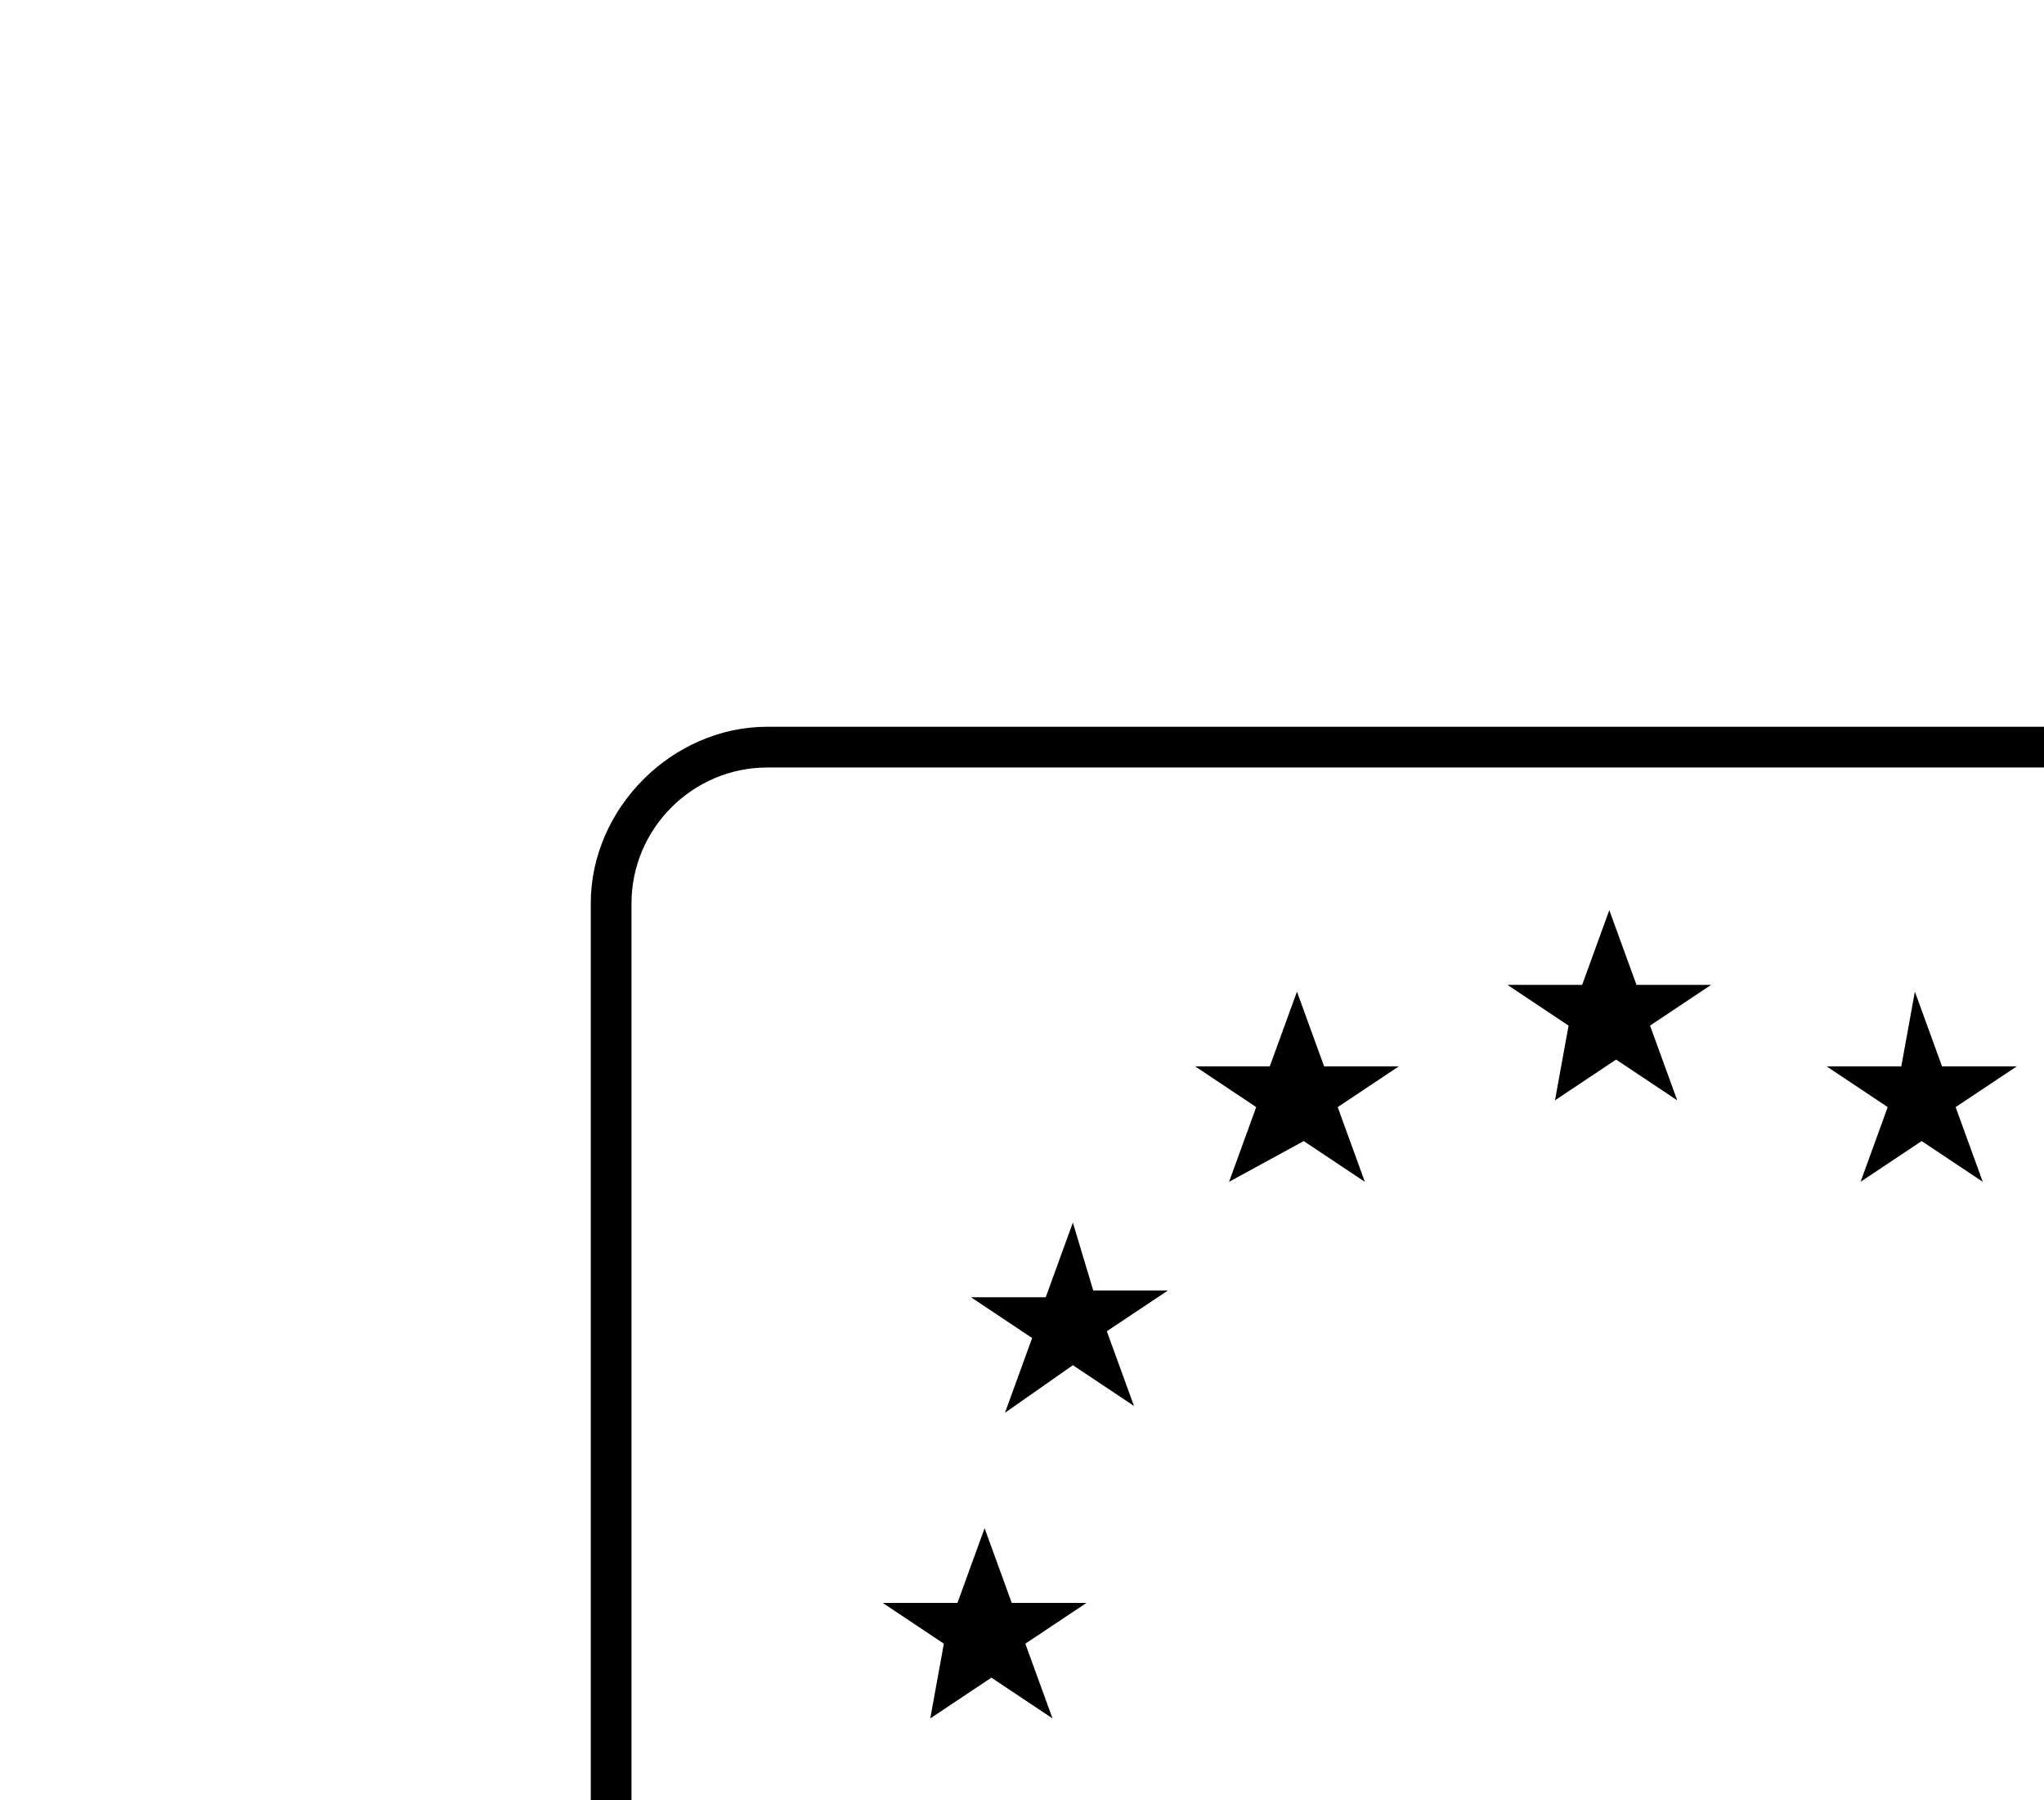
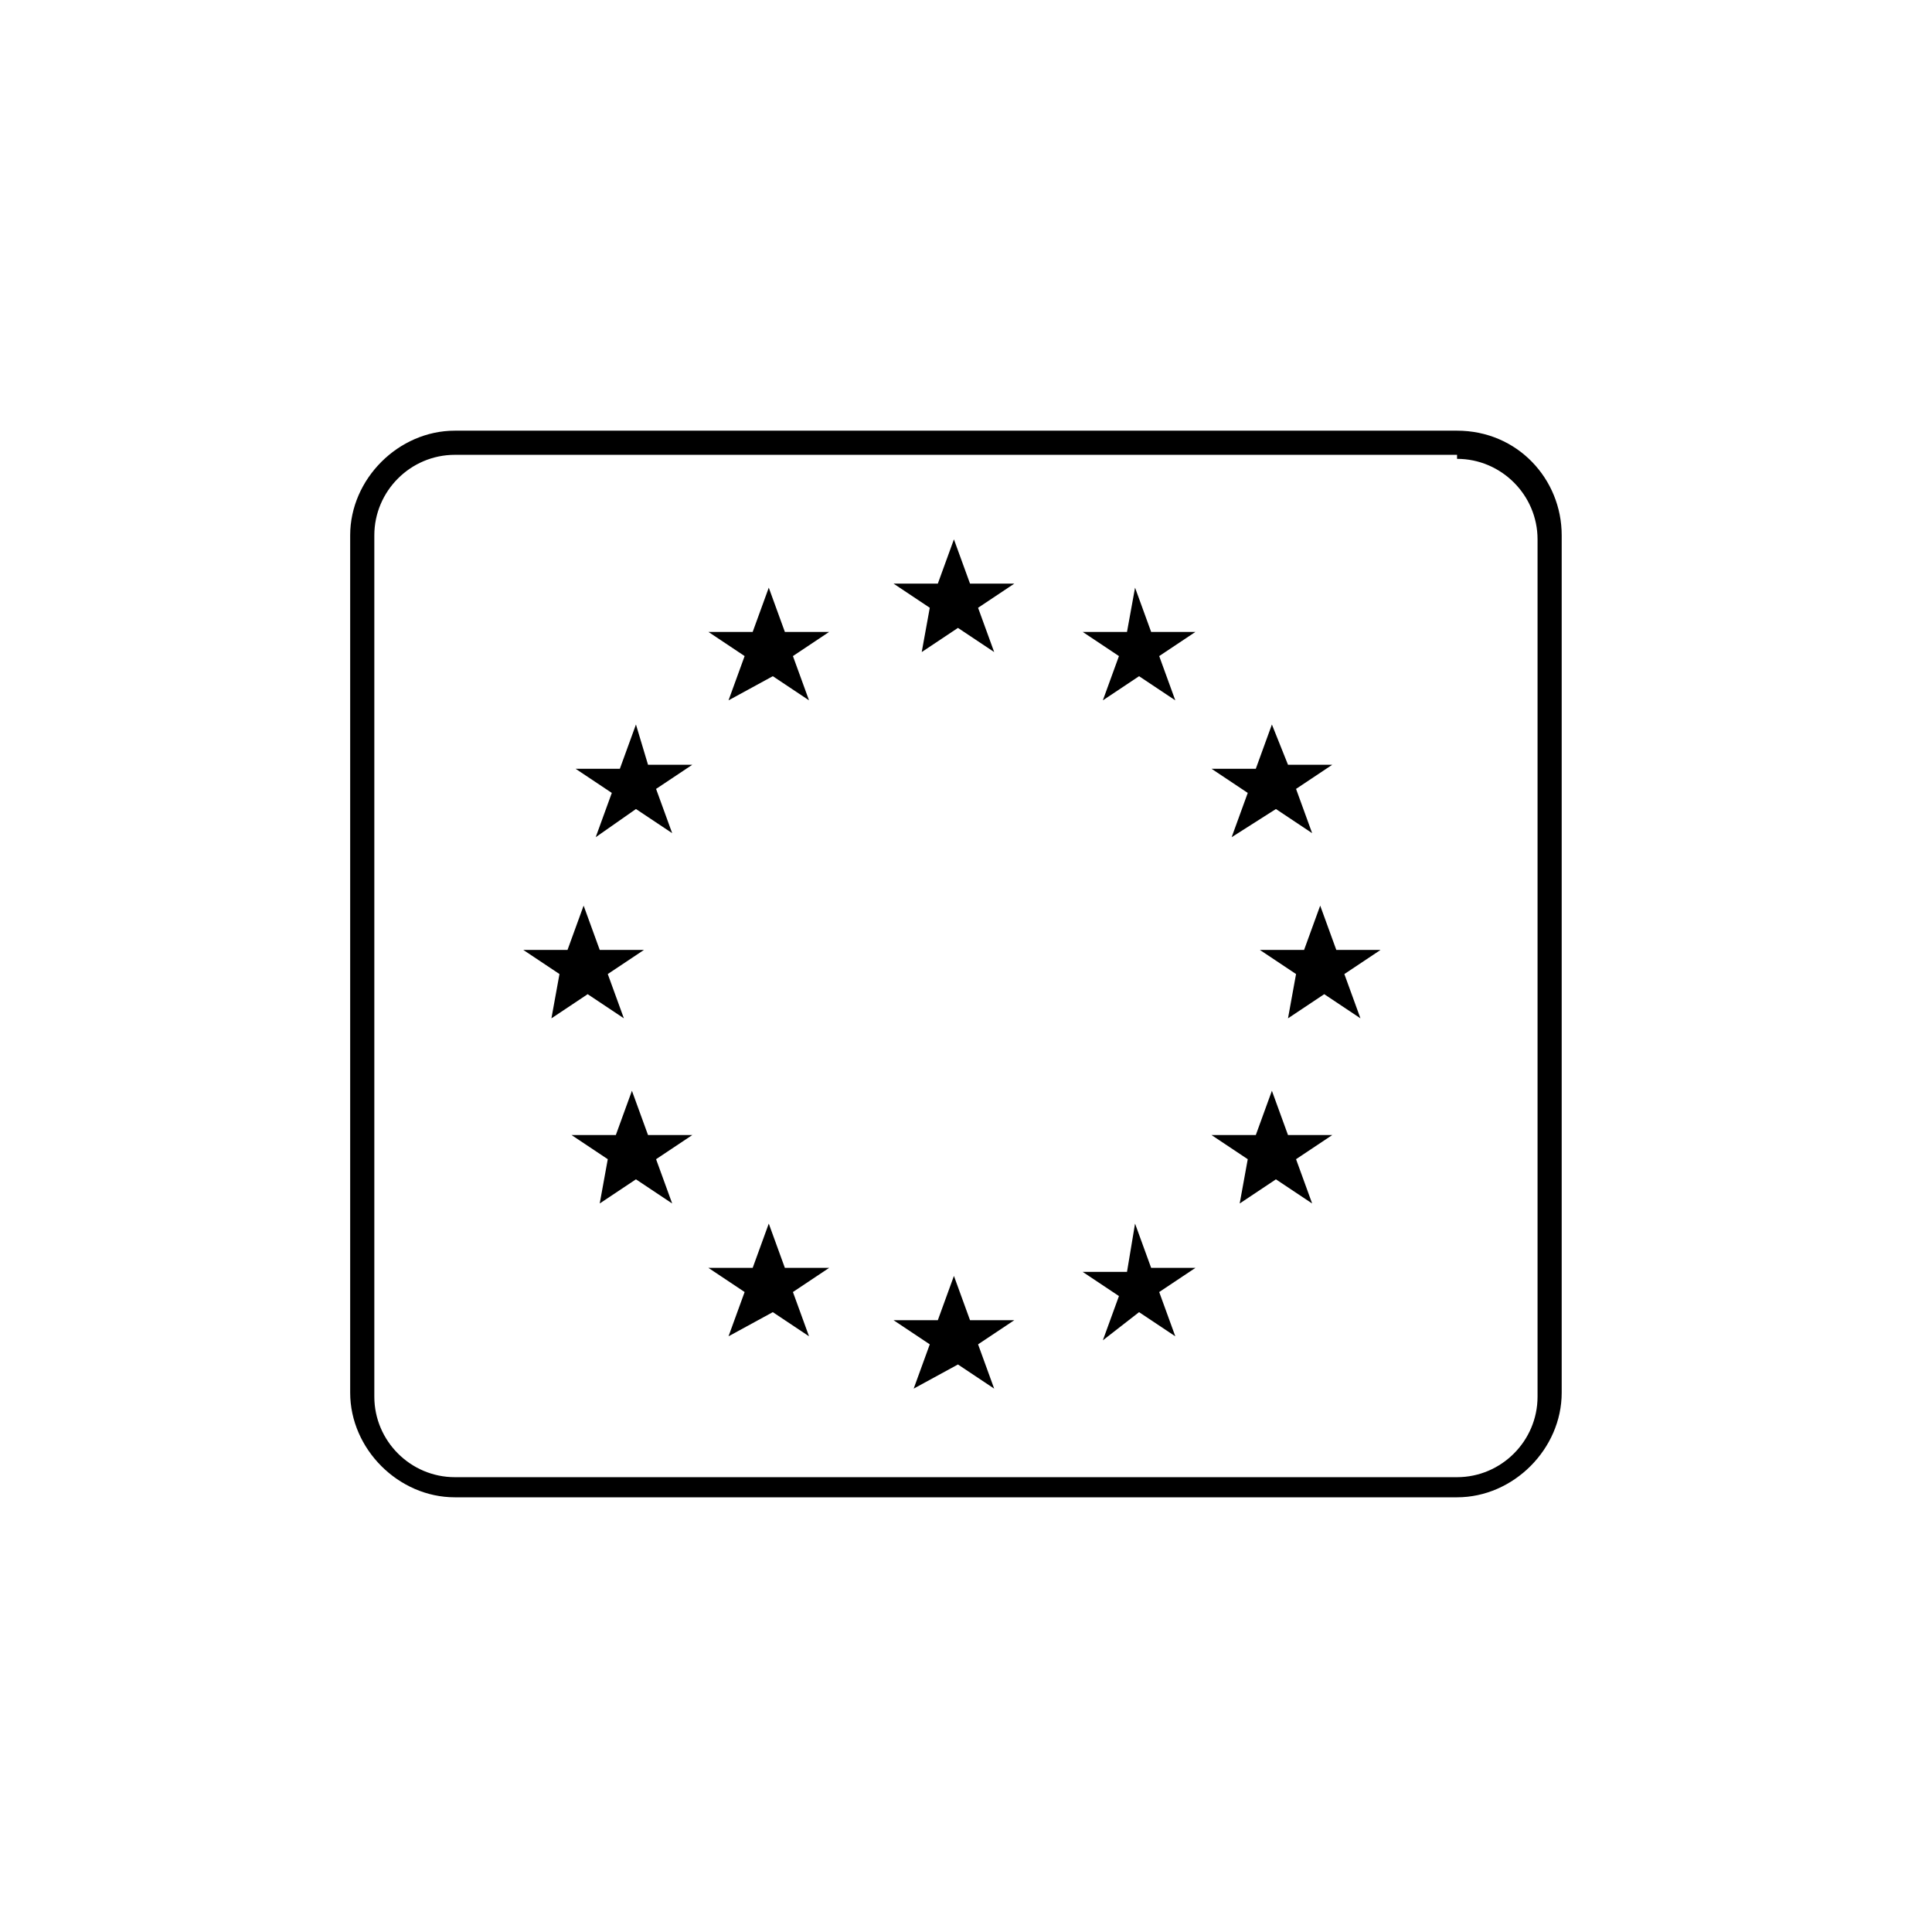
- <svg xmlns="http://www.w3.org/2000/svg" id="root">
+ <svg xmlns="http://www.w3.org/2000/svg" viewBox="0 0 48 48" id="root">
  <path d="M36.2 11.4c1.1 0 2 .9 2 2v21.3c0 1.1-.9 2-2 2H11.3c-1.1 0-2-.9-2-2V13.3c0-1.1.9-2 2-2h24.9m0-.6H11.3c-1.4 0-2.6 1.2-2.6 2.6v21.3c0 1.4 1.2 2.6 2.6 2.6h24.9c1.4 0 2.6-1.2 2.6-2.6V13.3c0-1.4-1.1-2.6-2.6-2.6z" />
  <path d="M31.7 20.1l.9.6-.4-1.1.9-.6H32l-.4-1-.4 1.1h-1.1l.9.6-.4 1.1 1.1-.7zm-3.4 12.5l.9.6-.4-1.1.9-.6h-1.1l-.4-1.1-.2 1.2h-1.1l.9.6-.4 1.1.9-.7zm0-15.8l.9.6-.4-1.1.9-.6h-1.1l-.4-1.1-.2 1.1h-1.1l.9.6-.4 1.1.9-.6zm-4.5 17.1l.9.6-.4-1.1.9-.6h-1.1l-.4-1.1-.4 1.1h-1.1l.9.6-.4 1.1 1.1-.6zm-4.6-1.3l.9.6-.4-1.1.9-.6h-1.1l-.4-1.1-.4 1.1h-1.1l.9.6-.4 1.1 1.1-.6zm0-15.8l.9.6-.4-1.1.9-.6h-1.1l-.4-1.1-.4 1.1h-1.1l.9.6-.4 1.1 1.1-.6zm-3.4 3.3l.9.6-.4-1.1.9-.6h-1.1l-.3-1-.4 1.1h-1.1l.9.6-.4 1.1 1-.7zm-2.1 5.2l.9-.6.9.6-.4-1.1.9-.6h-1.1l-.4-1.1-.4 1.1H13l.9.6-.2 1.1zm1.2 4.6l.9-.6.9.6-.4-1.1.9-.6h-1.1l-.4-1.1-.4 1.1h-1.1l.9.6-.2 1.1zm8-13.7l.9-.6.9.6-.4-1.1.9-.6h-1.1l-.4-1.1-.4 1.1h-1.1l.9.6-.2 1.1zm7.9 13.7l.9-.6.9.6-.4-1.1.9-.6H32l-.4-1.1-.4 1.1h-1.1l.9.6-.2 1.1zm1.2-4.6l.9-.6.9.6-.4-1.1.9-.6h-1.1l-.4-1.1-.4 1.1h-1.1l.9.6-.2 1.1z" />
</svg>
